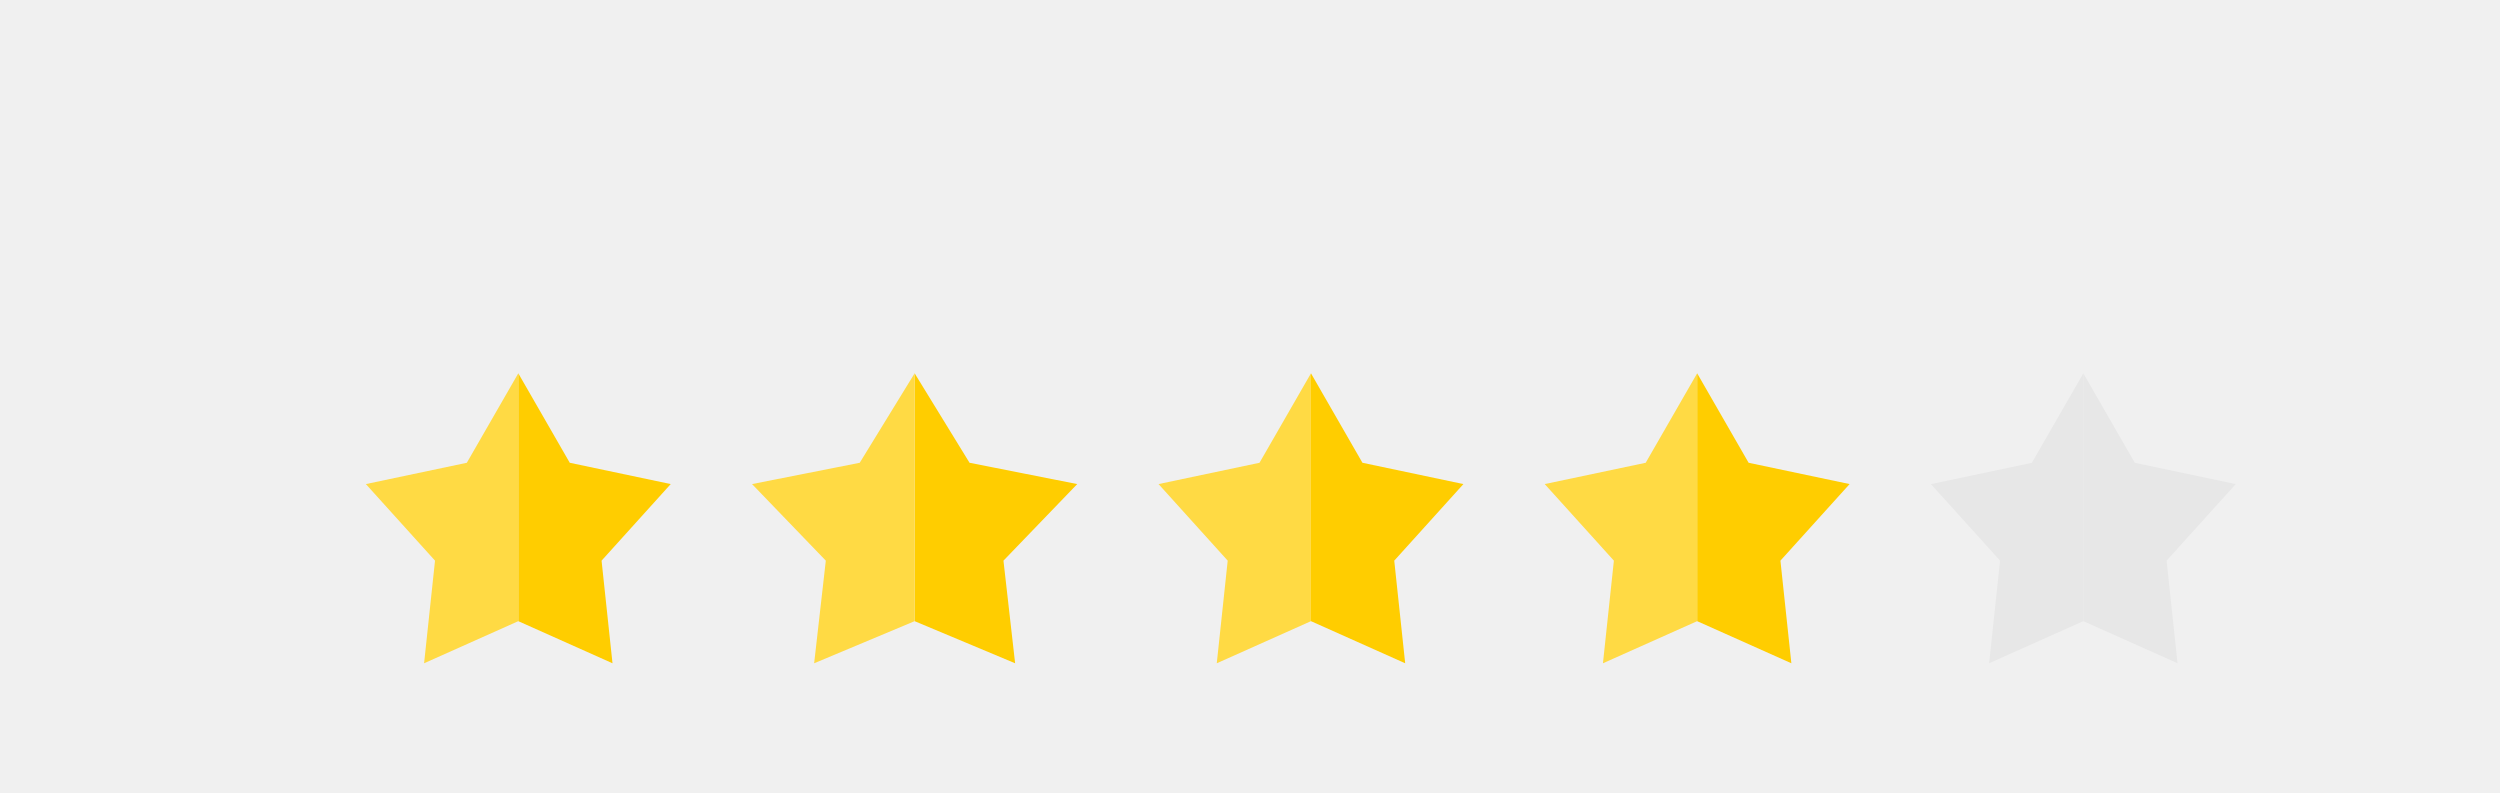
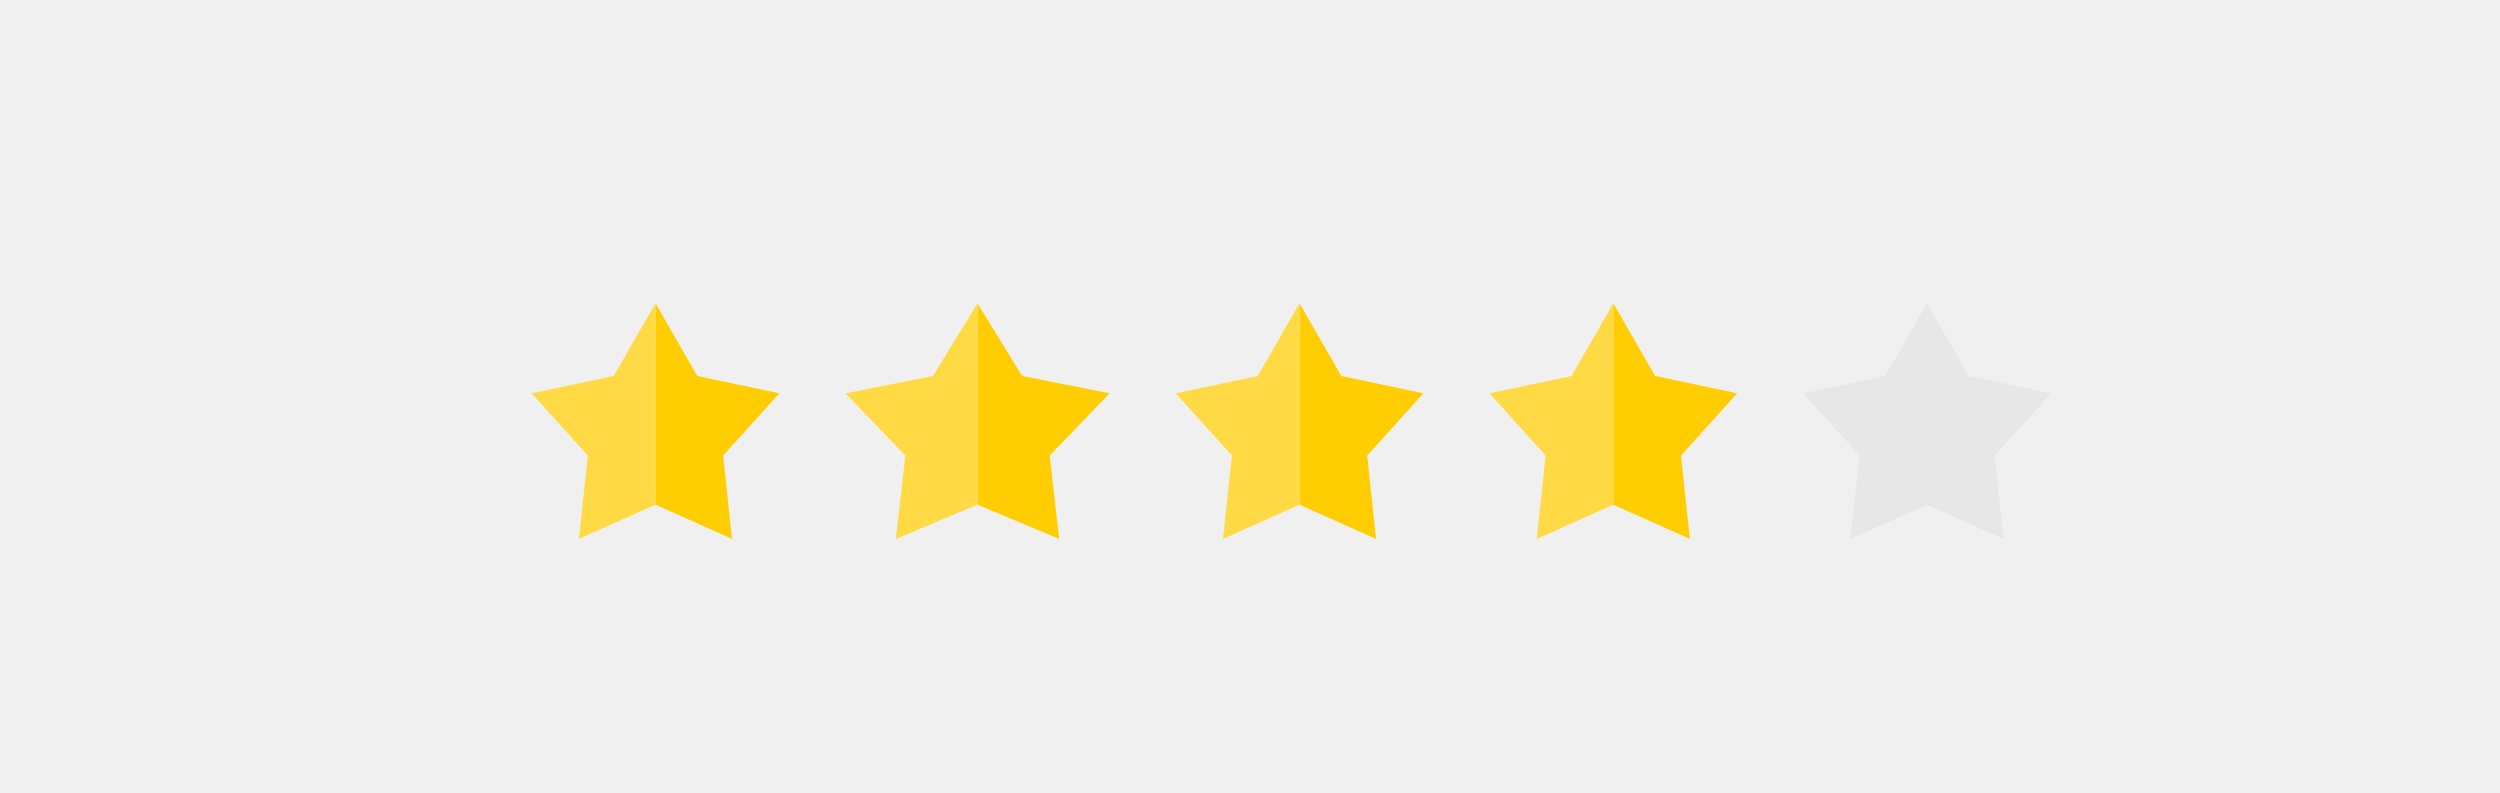
- <svg xmlns="http://www.w3.org/2000/svg" width="123" height="39" viewBox="0 0 123 39" fill="none">
+ <svg xmlns="http://www.w3.org/2000/svg" width="123" height="39" viewBox="0 0 123 48" fill="none">
  <g clip-path="url(#clip0_108_559)">
    <path d="M33 23.816L28.032 22.768L25.5 18.367V30.561L30.135 32.633L29.597 27.584L33 23.816Z" fill="#FFCD00" />
    <path d="M22.968 22.768L18 23.816L21.403 27.584L20.865 32.633L25.5 30.561V18.367L22.968 22.768Z" fill="#FFDA44" />
  </g>
  <g clip-path="url(#clip1_108_559)">
    <path d="M53 23.816L47.701 22.768L45 18.367V30.561L49.944 32.633L49.37 27.584L53 23.816Z" fill="#FFCD00" />
    <path d="M42.299 22.768L37 23.816L40.63 27.584L40.056 32.633L45 30.561V18.367L42.299 22.768Z" fill="#FFDA44" />
  </g>
  <g clip-path="url(#clip2_108_559)">
    <path d="M72 23.816L67.032 22.768L64.5 18.367V30.561L69.135 32.633L68.597 27.584L72 23.816Z" fill="#FFCD00" />
    <path d="M61.968 22.768L57 23.816L60.403 27.584L59.865 32.633L64.5 30.561V18.367L61.968 22.768Z" fill="#FFDA44" />
  </g>
  <g clip-path="url(#clip3_108_559)">
    <path d="M91 23.816L86.032 22.768L83.5 18.367V30.561L88.135 32.633L87.597 27.584L91 23.816Z" fill="#FFCD00" />
    <path d="M80.968 22.768L76 23.816L79.403 27.584L78.865 32.633L83.5 30.561V18.367L80.968 22.768Z" fill="#FFDA44" />
  </g>
  <g clip-path="url(#clip4_108_559)">
    <path d="M110 23.816L105.032 22.768L102.5 18.367V30.561L107.135 32.633L106.597 27.584L110 23.816Z" fill="#E7E7E7" />
    <path d="M99.968 22.768L95 23.816L98.403 27.584L97.865 32.633L102.5 30.561V18.367L99.968 22.768Z" fill="#E7E7E7" />
  </g>
  <defs>
    <clipPath id="clip0_108_559">
      <rect width="15" height="15" fill="white" transform="translate(18 18)" />
    </clipPath>
    <clipPath id="clip1_108_559">
      <rect width="16" height="15" fill="white" transform="translate(37 18)" />
    </clipPath>
    <clipPath id="clip2_108_559">
      <rect width="15" height="15" fill="white" transform="translate(57 18)" />
    </clipPath>
    <clipPath id="clip3_108_559">
      <rect width="15" height="15" fill="white" transform="translate(76 18)" />
    </clipPath>
    <clipPath id="clip4_108_559">
      <rect width="15" height="15" fill="white" transform="translate(95 18)" />
    </clipPath>
  </defs>
</svg>
